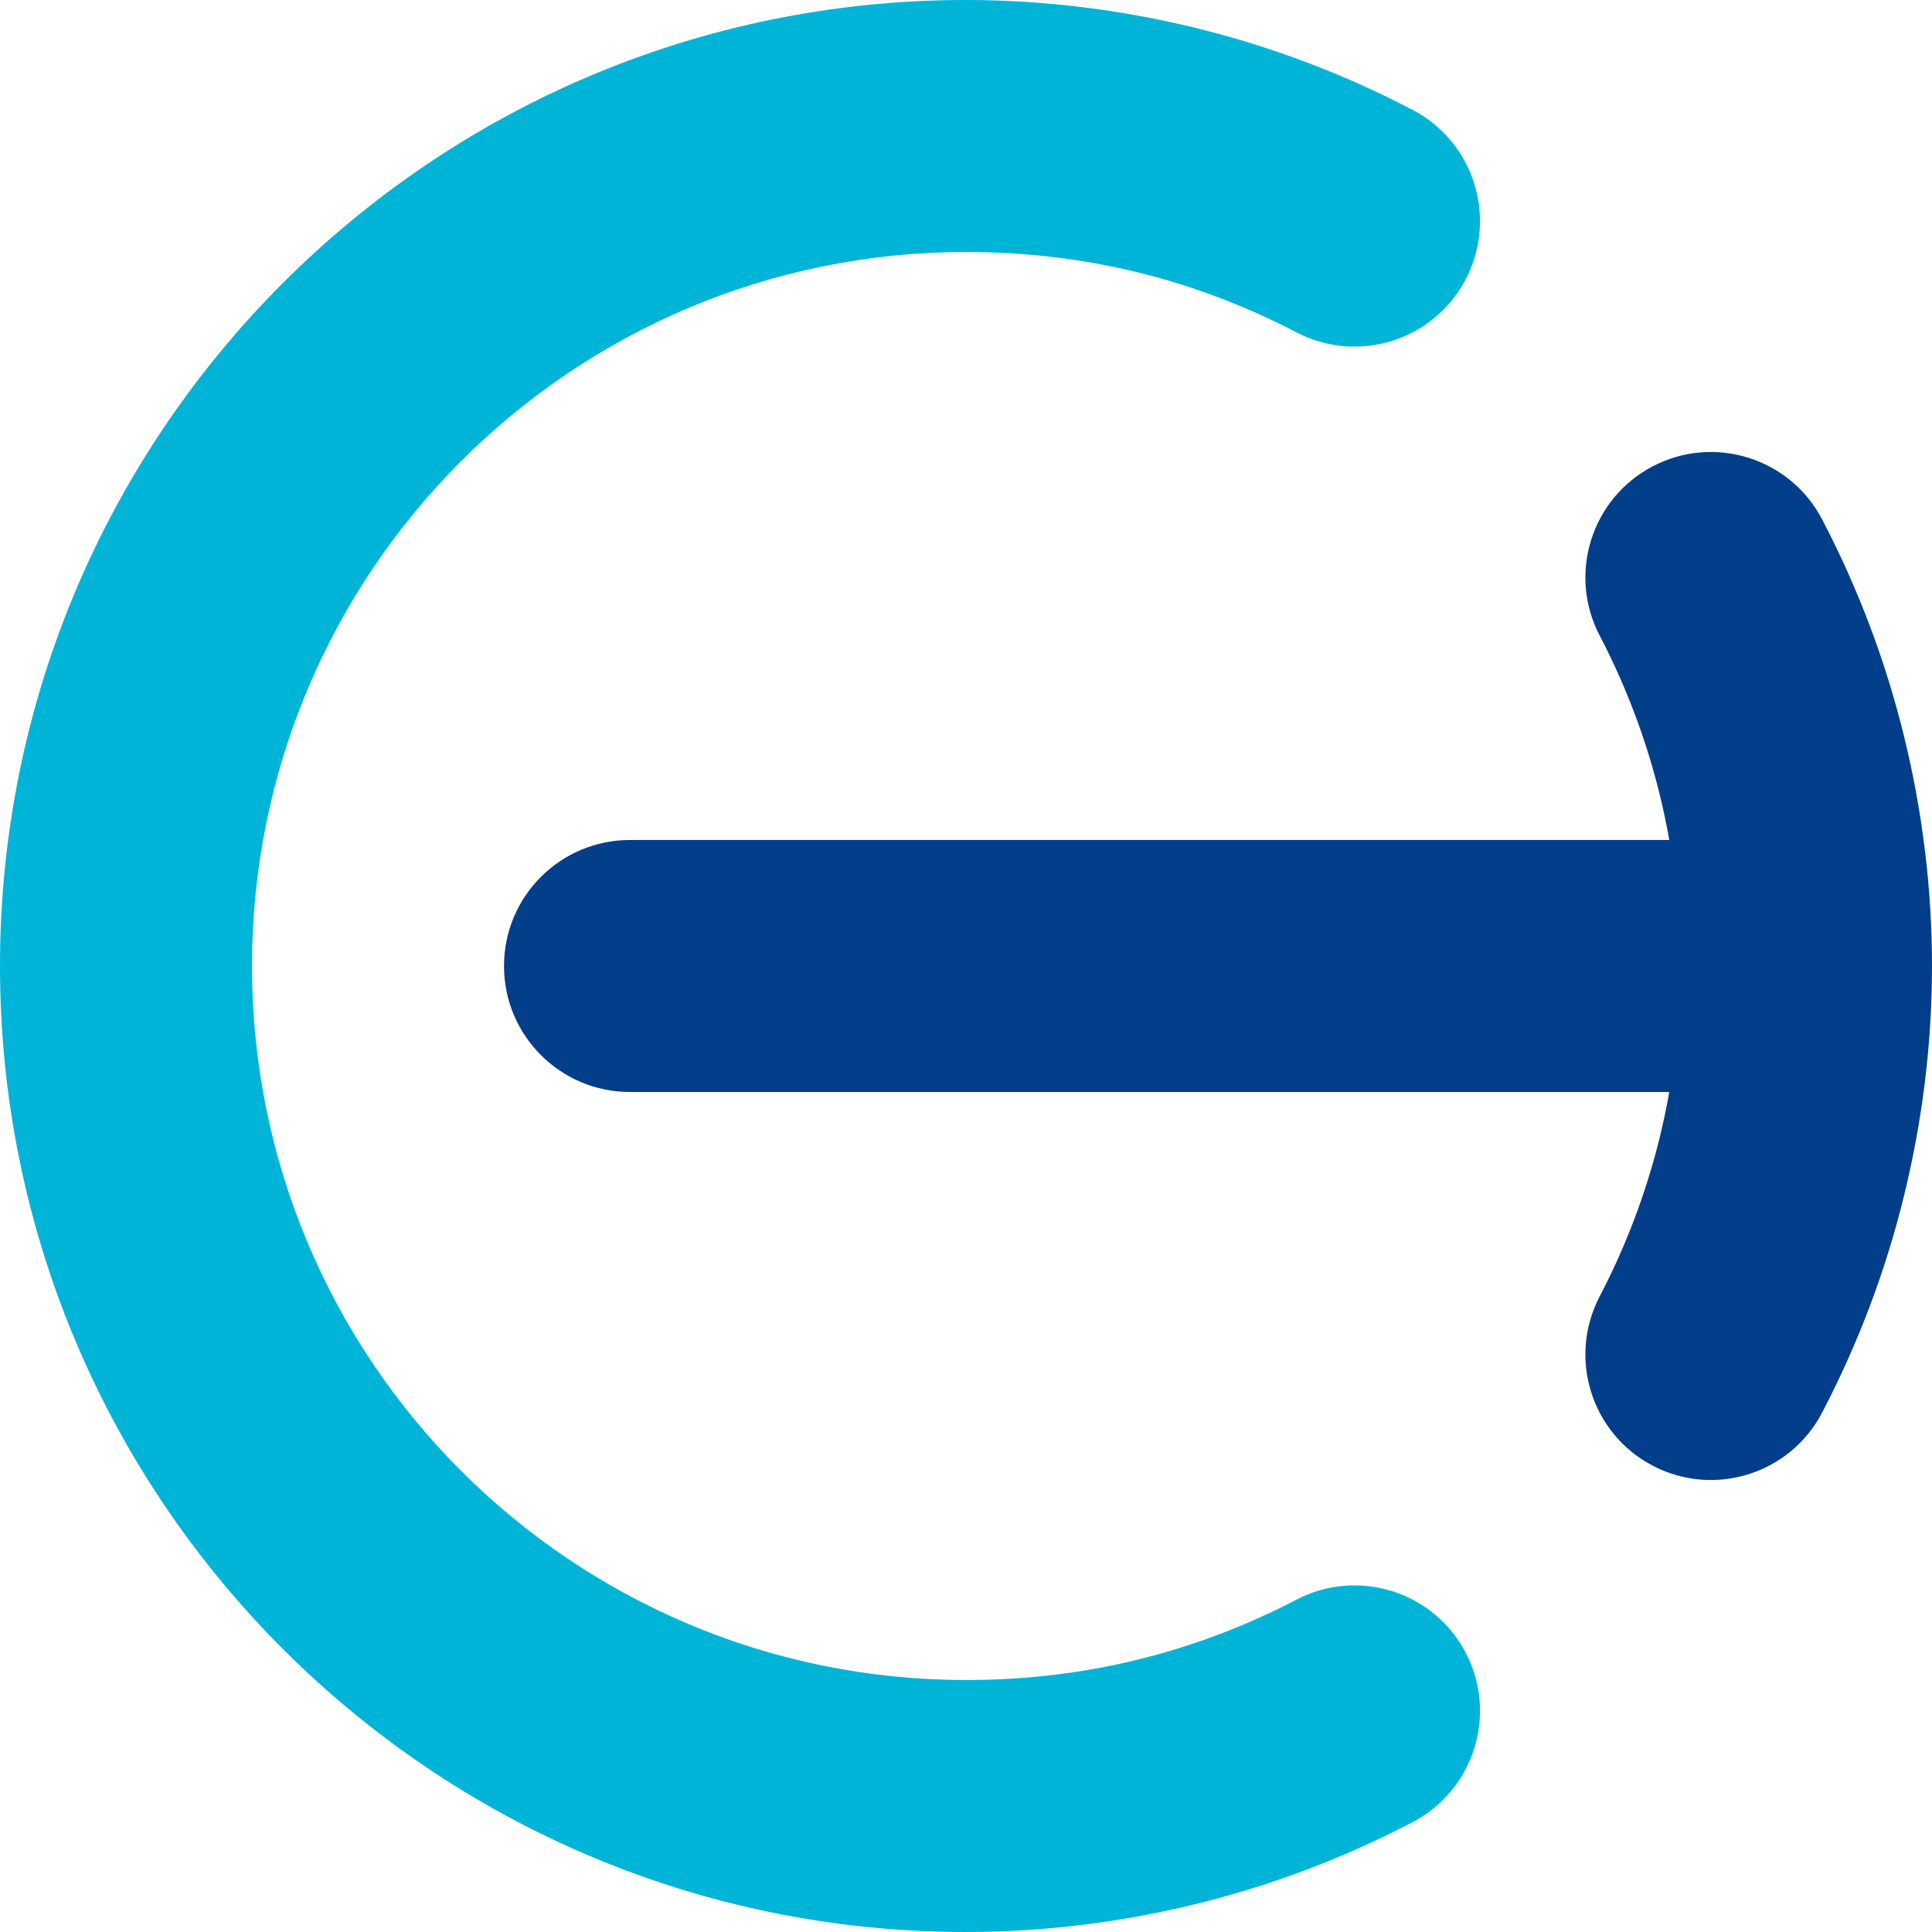
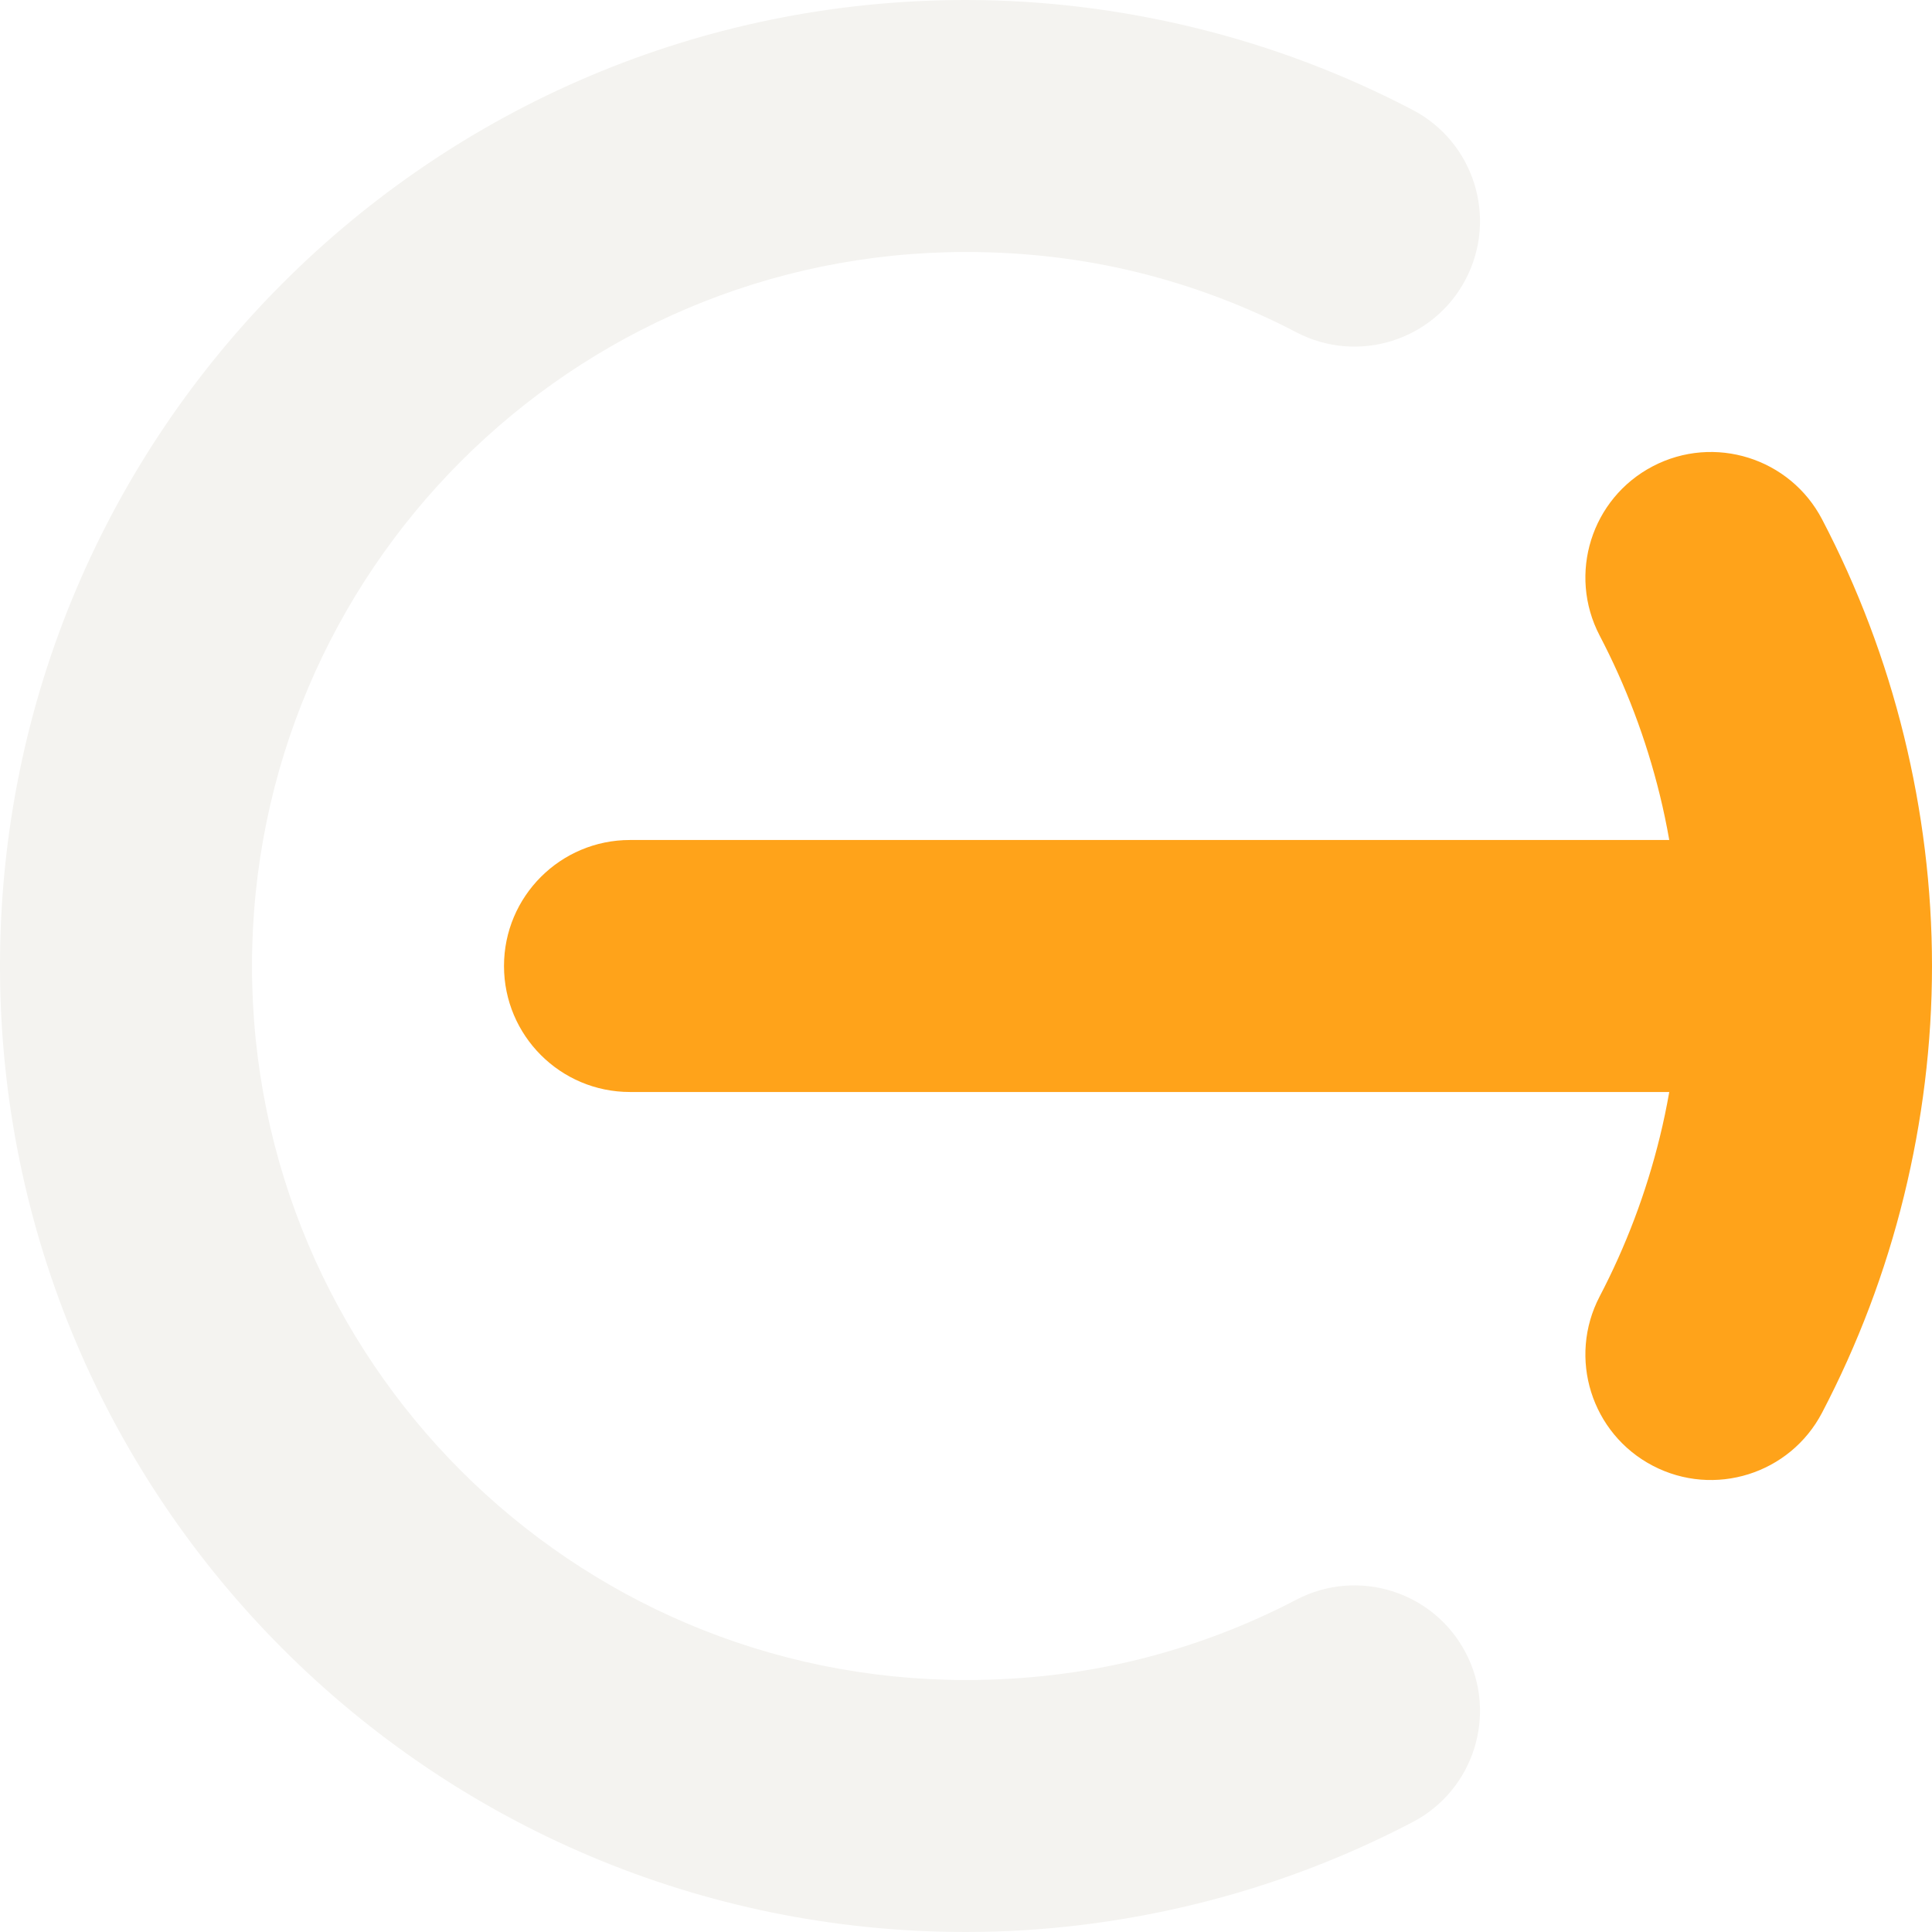
<svg xmlns="http://www.w3.org/2000/svg" viewBox="0 0 10298.8 10298.8" style="shape-rendering:geometricPrecision; fill-rule:evenodd; clip-rule:evenodd">
-   <path fill="#00B4D8" d="M6910.79 8527.19c327.48,-170.98 731.56,-44.11 902.54,283.36 170.98,327.47 44.11,731.56 -283.36,902.54 -362.73,189.57 -750.08,337.25 -1155.64,436.54 -398.1,97.46 -808.57,149.17 -1224.95,149.17 -1421.88,0 -2709.23,-576.4 -3641.12,-1508.28 -931.9,-931.88 -1508.28,-2219.23 -1508.28,-3641.12 0,-1421.88 576.38,-2709.23 1508.28,-3641.12 931.88,-931.9 2219.23,-1508.28 3641.12,-1508.28 416.38,0 826.84,51.71 1224.95,149.17 405.55,99.29 792.91,246.97 1155.64,436.54 327.47,170.98 454.34,575.07 283.36,902.54 -170.98,327.47 -575.06,454.34 -902.54,283.36 -266.08,-139.05 -551.42,-247.69 -851.28,-321.1 -286.06,-70.02 -590.68,-107.19 -910.11,-107.19 -1051.09,0 -2002.64,425.99 -2691.36,1114.72 -688.73,688.72 -1114.72,1640.27 -1114.72,2691.36 0,1051.09 425.99,2002.64 1114.72,2691.36 688.72,688.72 1640.27,1114.72 2691.36,1114.72 319.43,0 624.06,-37.17 910.11,-107.19 299.87,-73.41 585.2,-182.05 851.28,-321.1z" />
-   <path fill="#023E8A" d="M8898.22 5821.06l-5539.91 0c-370.95,0 -671.66,-300.71 -671.66,-671.66 0,-370.95 300.71,-671.66 671.66,-671.66l5539.91 0c-14.14,-80.85 -30.81,-160.39 -49.94,-238.54 -73.4,-299.86 -182.02,-585.14 -321.09,-851.19 -170.98,-327.48 -44.11,-731.56 283.36,-902.54 327.47,-170.98 731.56,-44.11 902.54,283.36 189.58,362.66 337.25,749.99 436.53,1155.54 97.48,398.14 149.18,808.63 149.18,1225.05 0,416.42 -51.7,826.9 -149.18,1225.05 -99.28,405.54 -246.95,792.88 -436.53,1155.54 -170.98,327.47 -575.07,454.34 -902.54,283.36 -327.47,-170.98 -454.34,-575.06 -283.36,-902.54 139.07,-266.05 247.69,-551.33 321.09,-851.19 19.14,-78.15 35.81,-157.69 49.94,-238.54z" />
+   <path fill="#f4f3f0" d="M6910.79 8527.19c327.48,-170.98 731.56,-44.11 902.54,283.36 170.98,327.47 44.11,731.56 -283.36,902.54 -362.73,189.57 -750.08,337.25 -1155.64,436.54 -398.1,97.46 -808.57,149.17 -1224.95,149.17 -1421.88,0 -2709.23,-576.4 -3641.12,-1508.28 -931.9,-931.88 -1508.28,-2219.23 -1508.28,-3641.12 0,-1421.88 576.38,-2709.23 1508.28,-3641.12 931.88,-931.9 2219.23,-1508.28 3641.12,-1508.28 416.38,0 826.84,51.71 1224.95,149.17 405.55,99.29 792.91,246.97 1155.64,436.54 327.47,170.98 454.34,575.07 283.36,902.54 -170.98,327.47 -575.06,454.34 -902.54,283.36 -266.08,-139.05 -551.42,-247.69 -851.28,-321.1 -286.06,-70.02 -590.68,-107.19 -910.11,-107.19 -1051.09,0 -2002.64,425.99 -2691.36,1114.72 -688.73,688.72 -1114.72,1640.27 -1114.72,2691.36 0,1051.09 425.99,2002.64 1114.72,2691.36 688.72,688.72 1640.27,1114.72 2691.36,1114.72 319.43,0 624.06,-37.17 910.11,-107.19 299.87,-73.41 585.2,-182.05 851.28,-321.1z" />
+   <path fill="#ffa31a" d="M8898.22 5821.06l-5539.91 0c-370.95,0 -671.66,-300.71 -671.66,-671.66 0,-370.95 300.71,-671.66 671.66,-671.66l5539.91 0c-14.14,-80.85 -30.81,-160.39 -49.94,-238.54 -73.4,-299.86 -182.02,-585.14 -321.09,-851.19 -170.98,-327.48 -44.11,-731.56 283.36,-902.54 327.47,-170.98 731.56,-44.11 902.54,283.36 189.58,362.66 337.25,749.99 436.53,1155.54 97.48,398.14 149.18,808.63 149.18,1225.05 0,416.42 -51.7,826.9 -149.18,1225.05 -99.28,405.54 -246.95,792.88 -436.53,1155.54 -170.98,327.47 -575.07,454.34 -902.54,283.36 -327.47,-170.98 -454.34,-575.06 -283.36,-902.54 139.07,-266.05 247.69,-551.33 321.09,-851.19 19.14,-78.15 35.81,-157.69 49.94,-238.54z" />
</svg>
